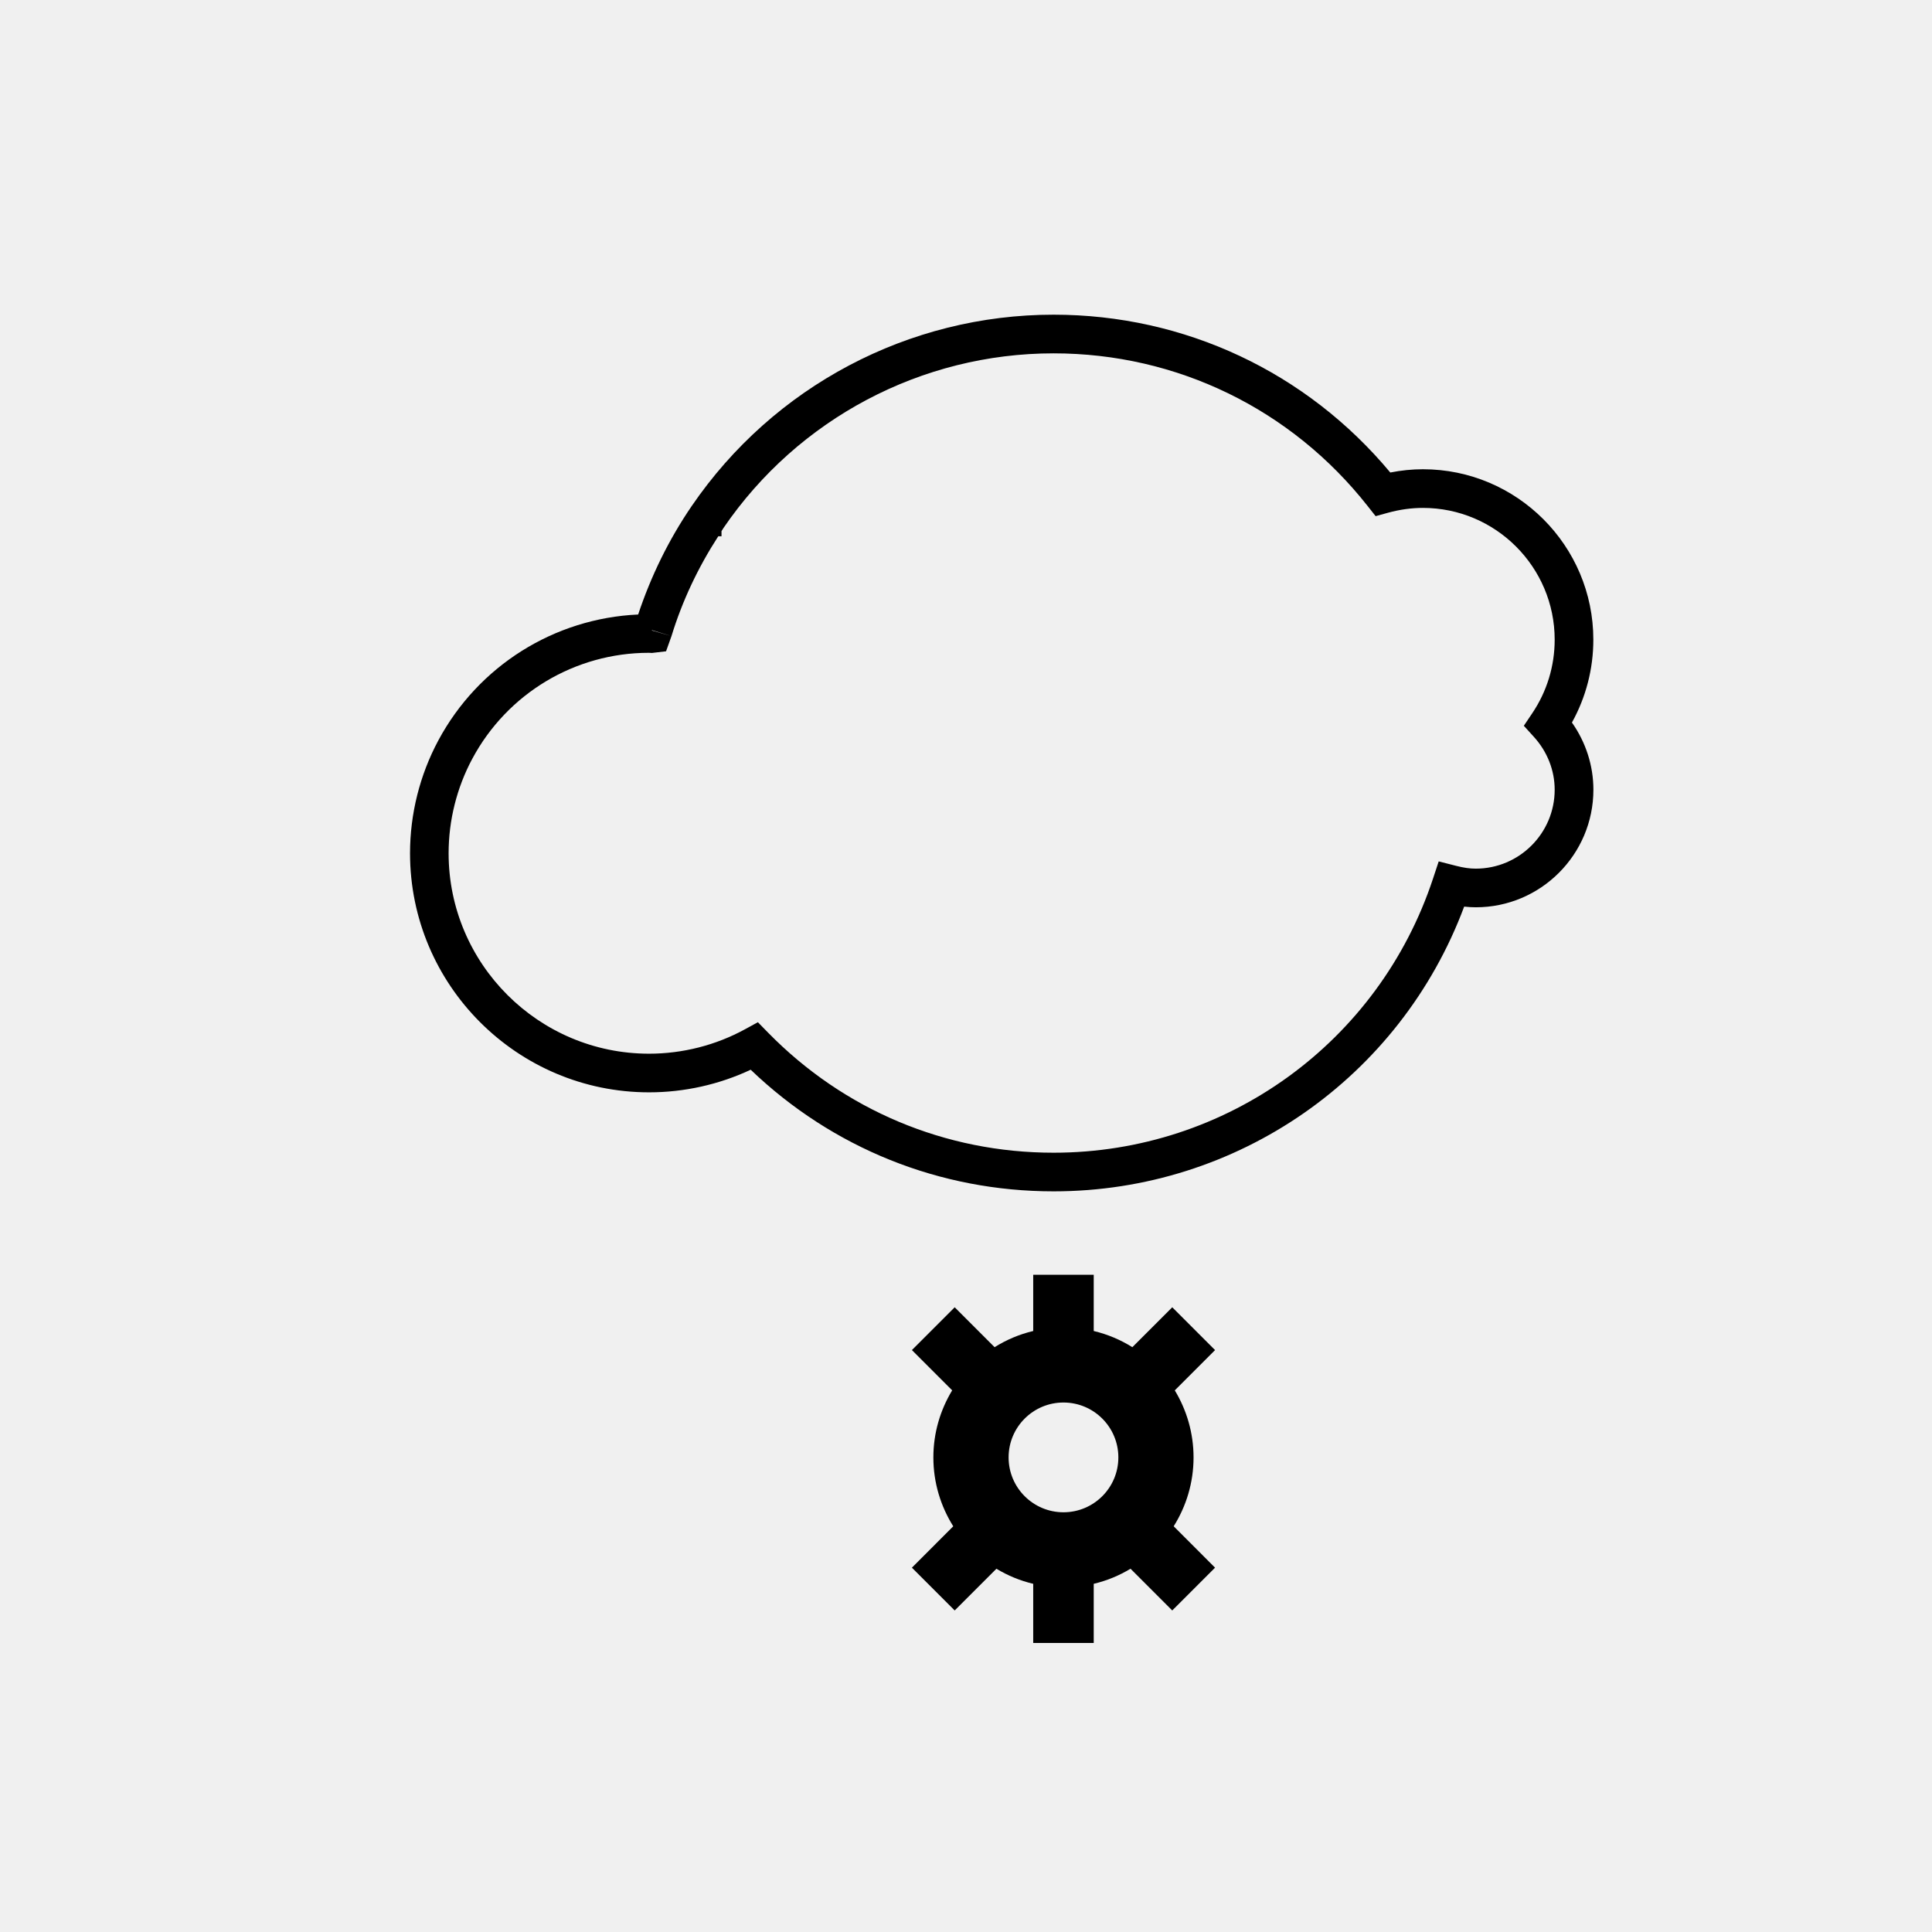
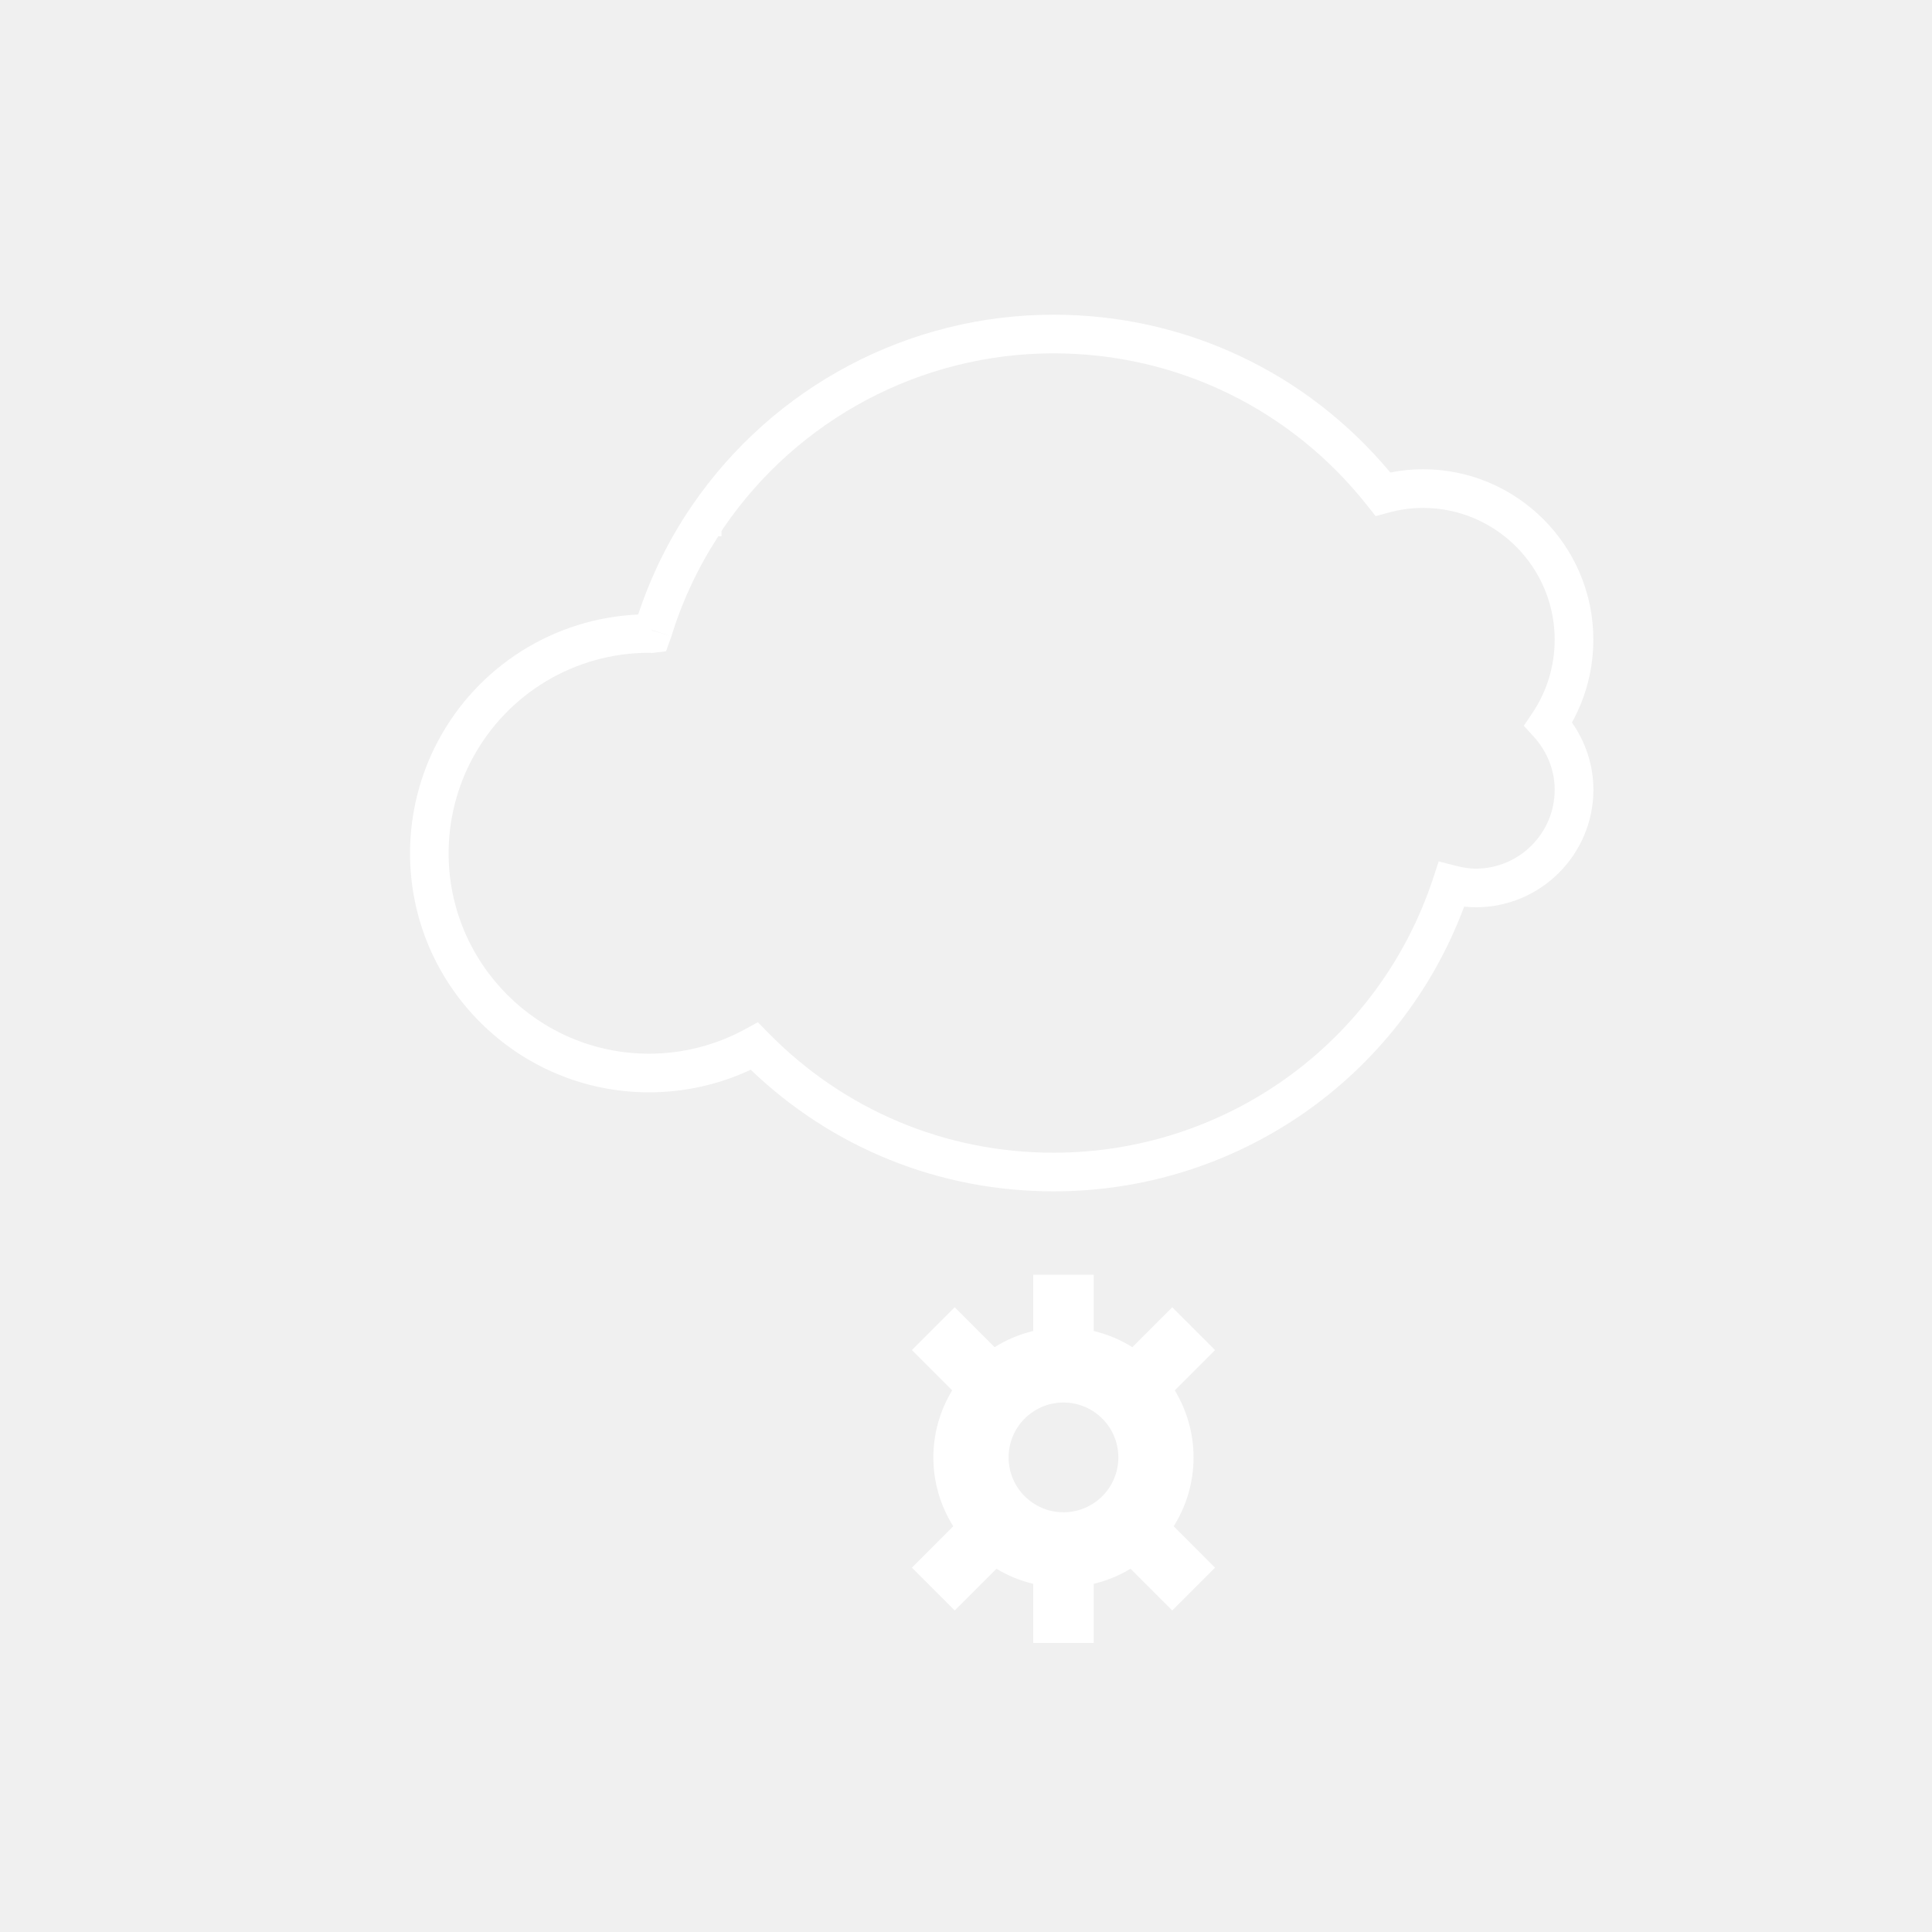
- <svg xmlns="http://www.w3.org/2000/svg" version="1.1" id="Layer_1" x="0px" y="0px" width="100px" height="100px" viewBox="0 0 100 100" enable-background="new 0 0 100 100" xml:space="preserve">
+ <svg xmlns="http://www.w3.org/2000/svg" version="1.1" id="Layer_1" x="0px" y="0px" width="100px" height="100px" viewBox="0 0 100 100" enable-background="new 0 0 100 100" xml:space="preserve" fill="white">
  <path d="M82.471,33.108c0-4.863-3.957-8.82-8.82-8.82c-0.559,0-1.125,0.057-1.69,0.169c-4.332-5.2-10.646-8.169-17.427-8.169  c-7.491,0-14.494,3.703-18.732,9.905l0.826,0.564l-0.826-0.564c-1.188,1.738-2.109,3.627-2.771,5.614  c-4.345,0.198-8.272,2.654-10.344,6.519c-0.958,1.787-1.464,3.807-1.464,5.838c0,6.824,5.551,12.375,12.375,12.375  c1.818,0,3.621-0.402,5.258-1.17c4.242,4.064,9.781,6.295,15.68,6.295c9.513,0,17.943-5.887,21.249-14.738  c0.205,0.023,0.404,0.035,0.603,0.035c3.355,0,6.086-2.73,6.086-6.085c0-1.245-0.391-2.456-1.111-3.478  C82.089,36.09,82.471,34.621,82.471,33.108z M79.399,38.146c0.691,0.762,1.071,1.731,1.071,2.73c0,2.253-1.833,4.085-4.086,4.085  c-0.305,0-0.627-0.045-1.014-0.145l-0.903-0.23l-0.293,0.887c-2.807,8.488-10.7,14.191-19.642,14.191  c-5.602,0-10.849-2.207-14.775-6.213l-0.529-0.541l-0.664,0.363c-1.515,0.828-3.233,1.266-4.969,1.266  c-5.721,0-10.375-4.654-10.375-10.375c0-1.703,0.424-3.396,1.227-4.893c1.813-3.382,5.317-5.482,9.142-5.482c0,0,0.001,0,0.002,0  c0.051,0.004,0.101,0.008,0.153,0.008l0.731-0.086l0.281-0.786l-1.011-0.291v-0.019l1.011,0.31c0.559-1.827,1.38-3.559,2.421-5.167  h0.168v-0.267c0.037-0.055,0.068-0.114,0.106-0.168c3.866-5.657,10.251-9.034,17.081-9.034c6.377,0,12.304,2.881,16.259,7.906  l0.411,0.521l0.64-0.176c0.607-0.167,1.216-0.251,1.808-0.251c3.761,0,6.82,3.06,6.82,6.82c0,1.363-0.401,2.68-1.16,3.807  l-0.437,0.65L79.399,38.146z" />
  <path d="M61.778,75.436c0-1.271-0.359-2.457-0.971-3.471l2.084-2.085l-2.215-2.215L58.61,69.73c-0.608-0.381-1.28-0.666-1.999-0.838  v-2.911h-3.132v2.911c-0.719,0.171-1.391,0.457-1.999,0.838l-2.065-2.065L47.2,69.88l2.084,2.084  c-0.613,1.015-0.973,2.199-0.973,3.472c0,1.312,0.381,2.53,1.029,3.565L47.2,81.142l2.215,2.215l2.16-2.159  c0.583,0.353,1.223,0.618,1.904,0.78v3.063h3.132v-3.063c0.683-0.162,1.322-0.428,1.905-0.781l2.159,2.16l2.216-2.215L60.75,79  C61.398,77.966,61.778,76.746,61.778,75.436z M55.045,78.275c-1.568,0-2.84-1.271-2.84-2.84s1.271-2.841,2.84-2.841  c1.569,0,2.841,1.272,2.841,2.841S56.614,78.275,55.045,78.275z" />
</svg>
